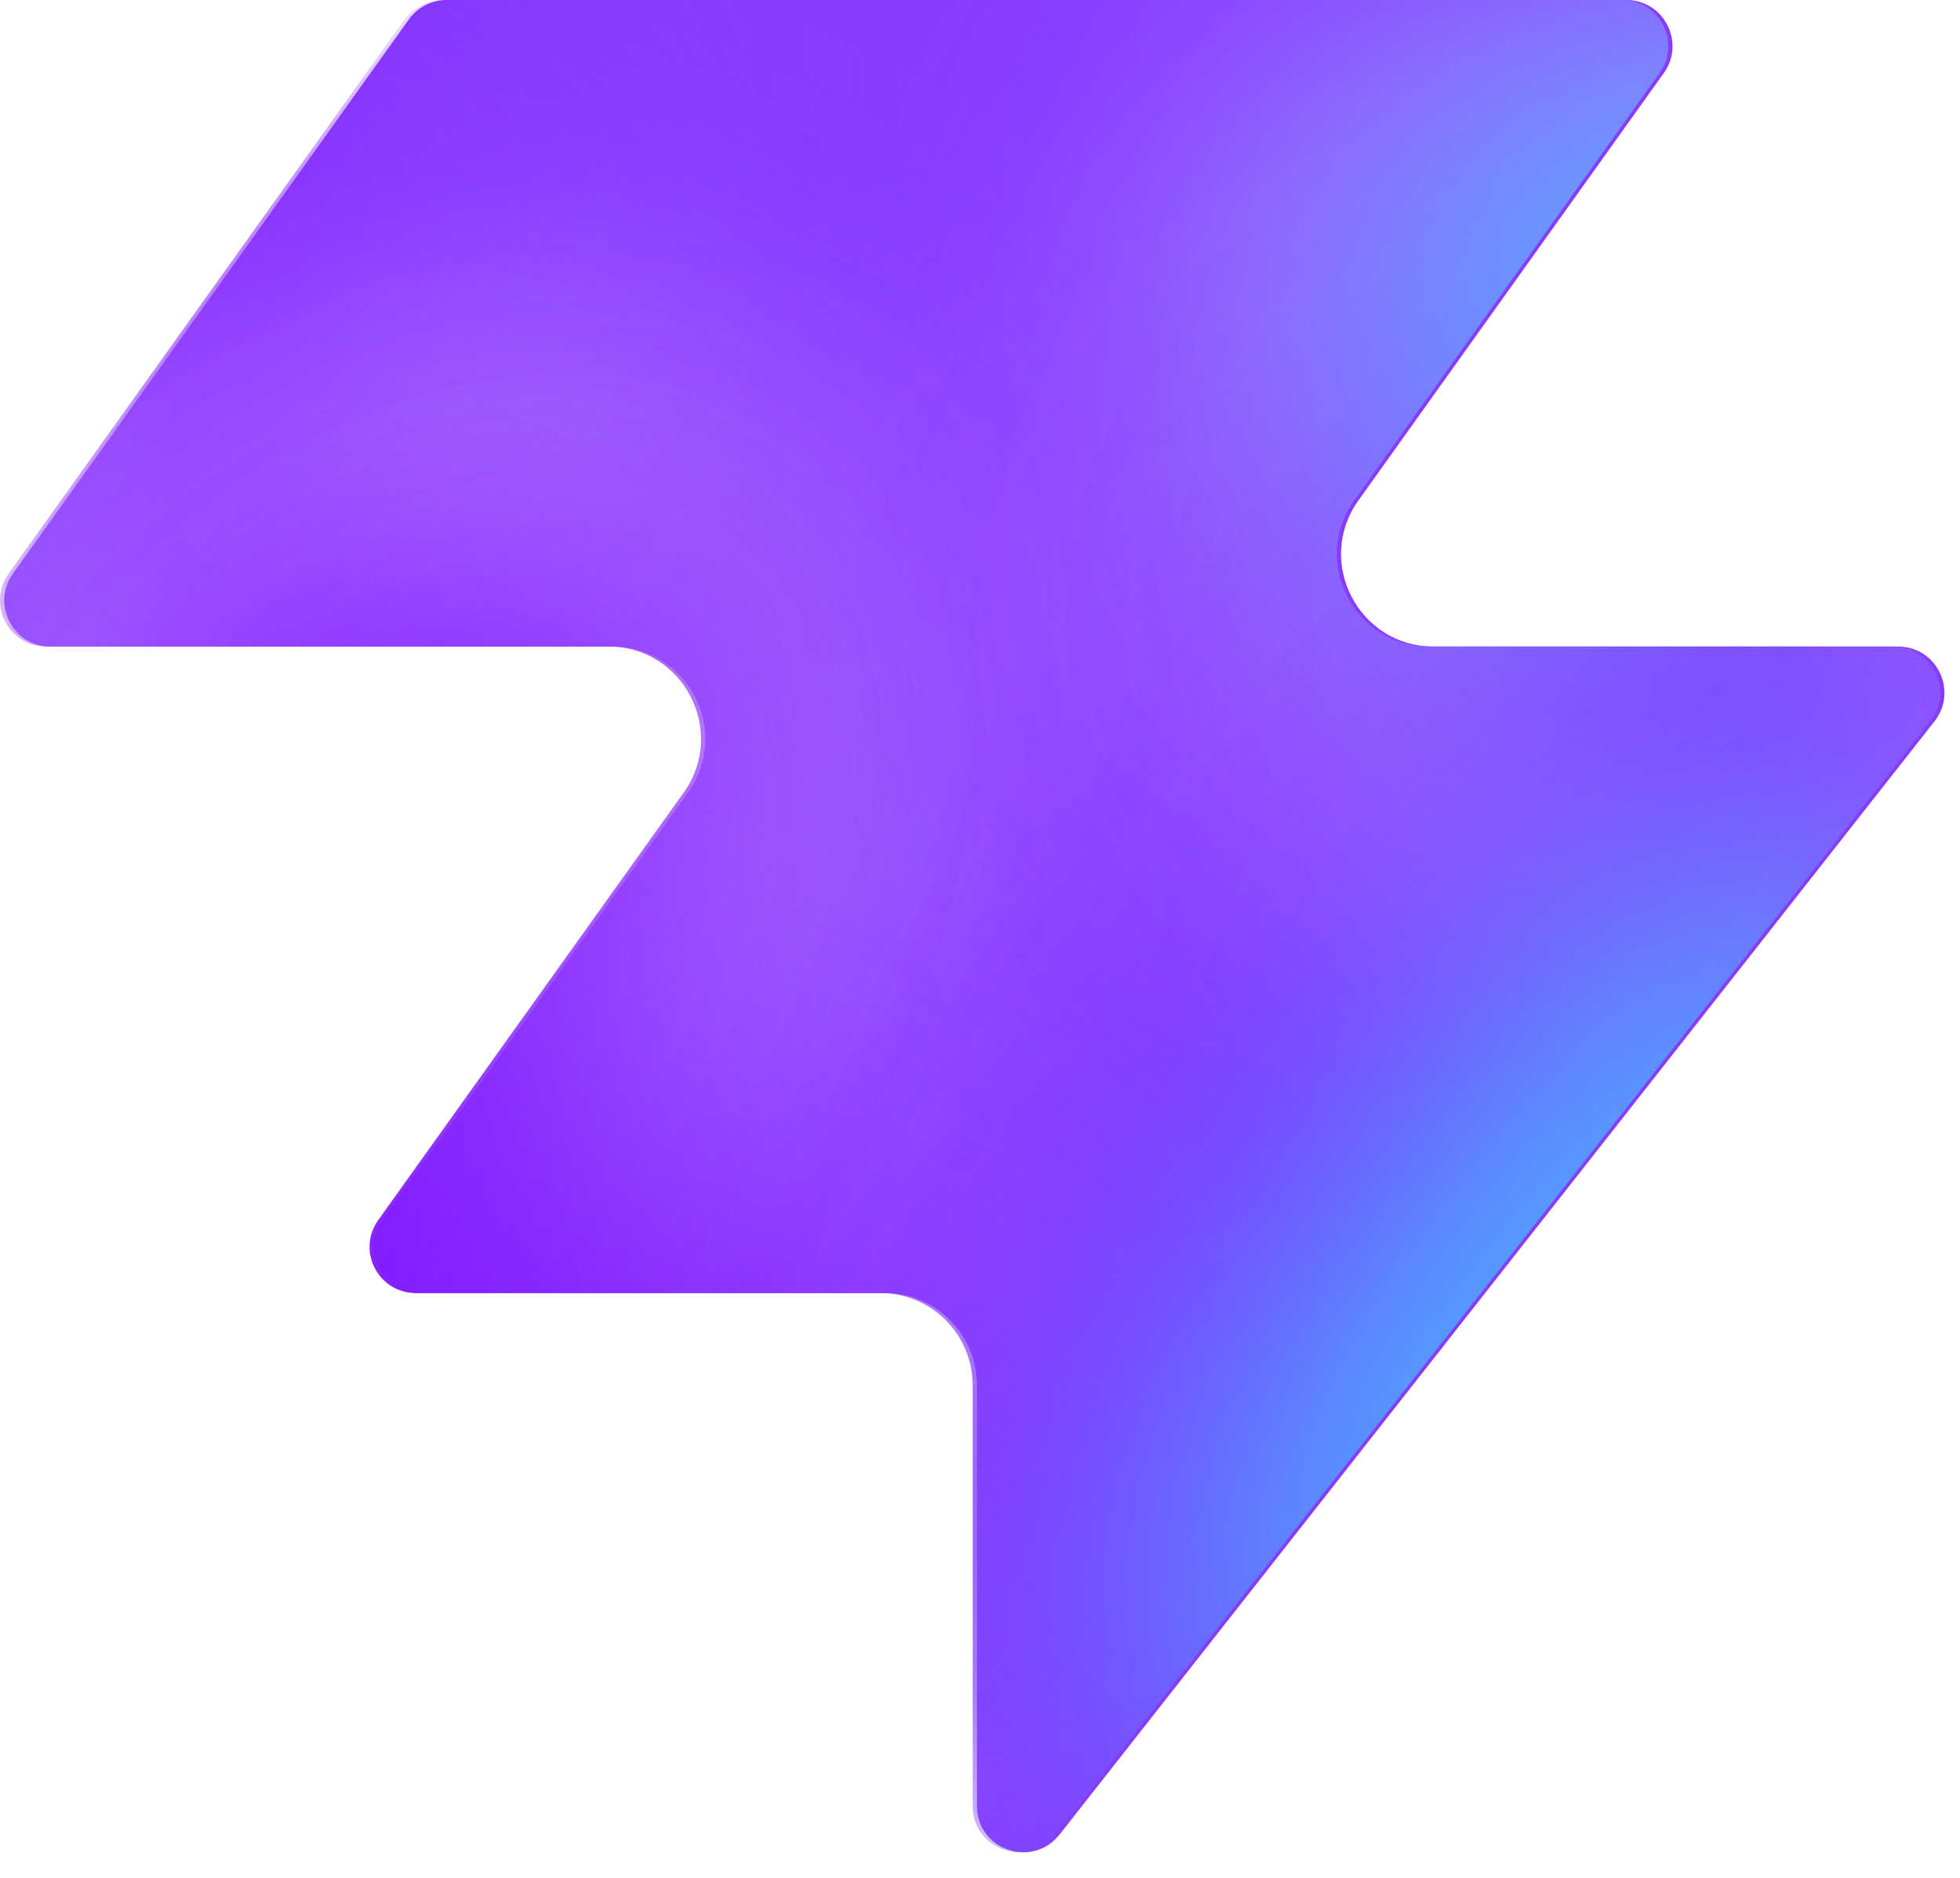
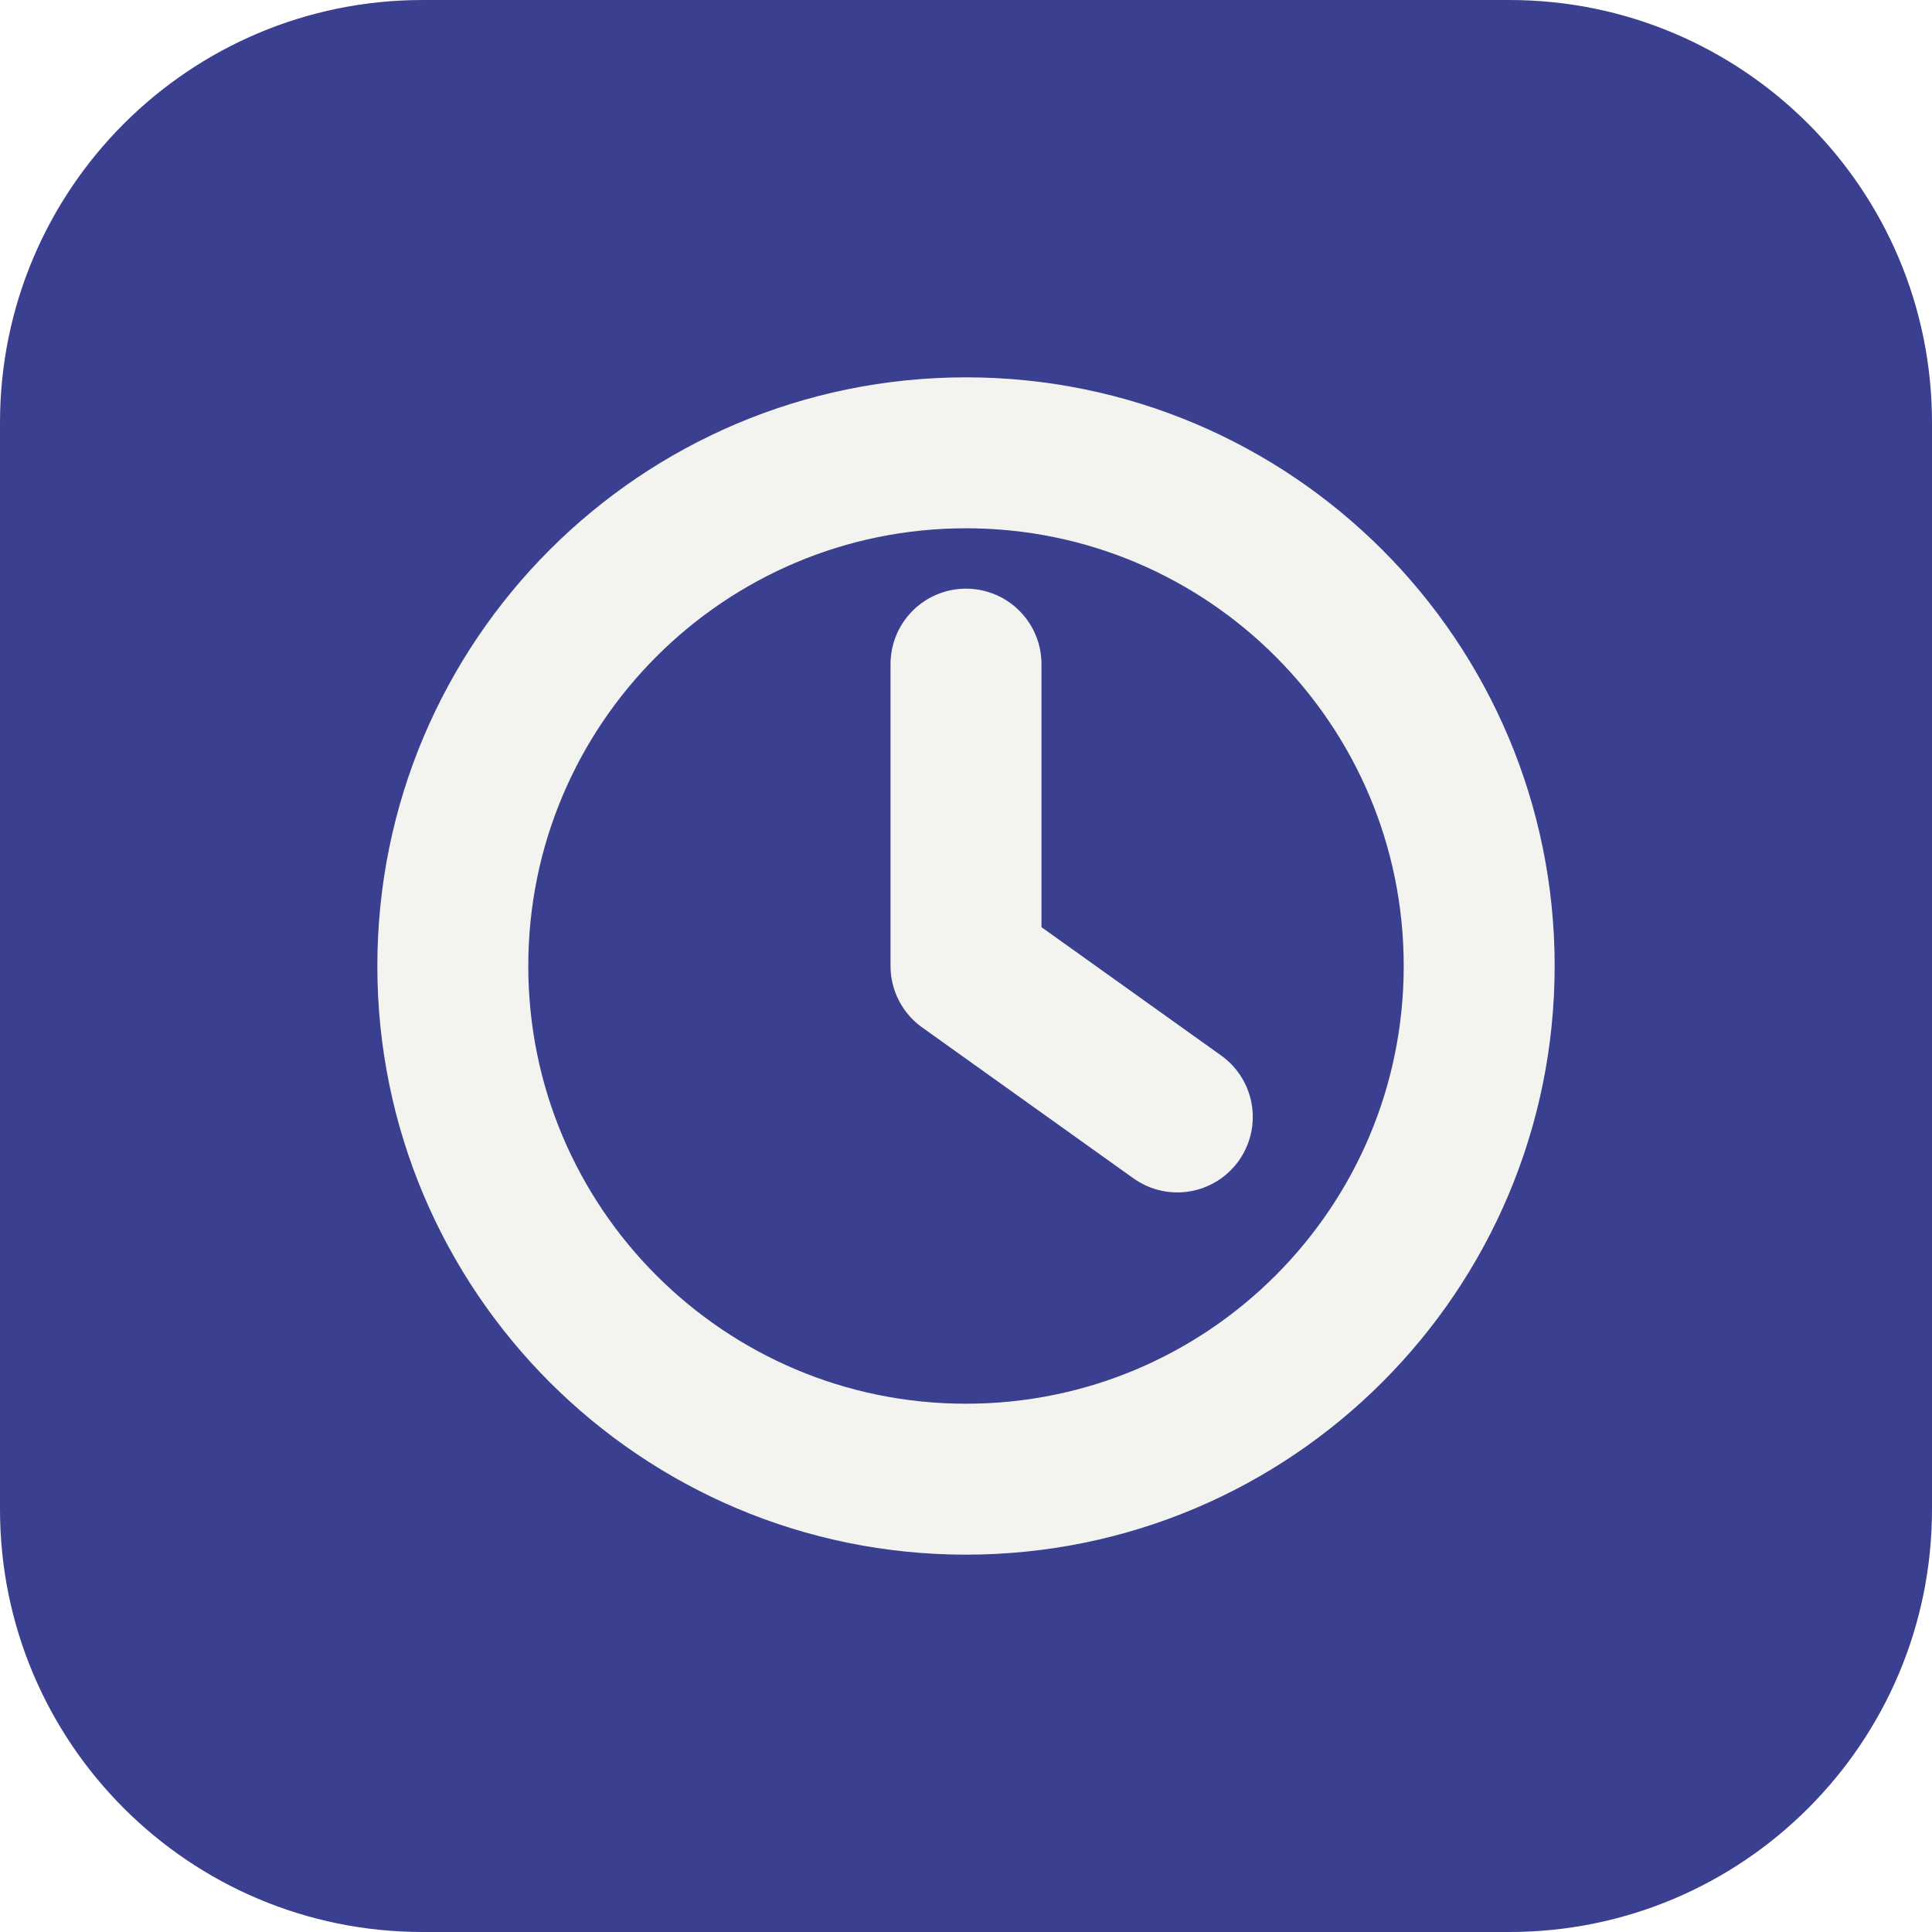
- <svg xmlns="http://www.w3.org/2000/svg" width="48" height="46" fill="none" viewBox="0 0 48 46">
-   <path fill="#863bff" d="M25.946 44.938c-.664.845-2.021.375-2.021-.698V33.937a2.26 2.26 0 0 0-2.262-2.262H10.287c-.92 0-1.456-1.04-.92-1.788l7.48-10.471c1.07-1.497 0-3.578-1.842-3.578H1.237c-.92 0-1.456-1.04-.92-1.788L10.013.474c.214-.297.556-.474.92-.474h28.894c.92 0 1.456 1.04.92 1.788l-7.48 10.471c-1.07 1.498 0 3.579 1.842 3.579h11.377c.943 0 1.473 1.088.89 1.83L25.947 44.94z" style="fill:#863bff;fill:color(display-p3 .525 .23 1);fill-opacity:1" />
-   <mask id="a" width="48" height="46" x="0" y="0" maskUnits="userSpaceOnUse" style="mask-type:alpha">
-     <path fill="#000" d="M25.842 44.938c-.664.844-2.021.375-2.021-.698V33.937a2.26 2.26 0 0 0-2.262-2.262H10.183c-.92 0-1.456-1.04-.92-1.788l7.48-10.471c1.07-1.498 0-3.579-1.842-3.579H1.133c-.92 0-1.456-1.04-.92-1.787L9.91.473c.214-.297.556-.474.92-.474h28.894c.92 0 1.456 1.04.92 1.788l-7.48 10.471c-1.07 1.498 0 3.578 1.842 3.578h11.377c.943 0 1.473 1.088.89 1.832L25.843 44.94z" style="fill:#000;fill-opacity:1" />
-   </mask>
-   <g mask="url(#a)">
-     <g filter="url(#b)">
-       <ellipse cx="5.508" cy="14.704" fill="#ede6ff" rx="5.508" ry="14.704" style="fill:#ede6ff;fill:color(display-p3 .927 .903 1);fill-opacity:1" transform="matrix(.00324 1 1 -.00324 -4.47 31.516)" />
-     </g>
-     <g filter="url(#c)">
-       <ellipse cx="10.399" cy="29.851" fill="#ede6ff" rx="10.399" ry="29.851" style="fill:#ede6ff;fill:color(display-p3 .927 .903 1);fill-opacity:1" transform="matrix(.00324 1 1 -.00324 -39.328 7.883)" />
-     </g>
-     <g filter="url(#d)">
-       <ellipse cx="5.508" cy="30.487" fill="#7e14ff" rx="5.508" ry="30.487" style="fill:#7e14ff;fill:color(display-p3 .492 .077 1);fill-opacity:1" transform="rotate(89.814 -25.913 -14.639)scale(1 -1)" />
-     </g>
-     <g filter="url(#e)">
-       <ellipse cx="5.508" cy="30.599" fill="#7e14ff" rx="5.508" ry="30.599" style="fill:#7e14ff;fill:color(display-p3 .492 .077 1);fill-opacity:1" transform="rotate(89.814 -32.644 -3.334)scale(1 -1)" />
-     </g>
-     <g filter="url(#f)">
-       <ellipse cx="5.508" cy="30.599" fill="#7e14ff" rx="5.508" ry="30.599" style="fill:#7e14ff;fill:color(display-p3 .492 .077 1);fill-opacity:1" transform="matrix(.00324 1 1 -.00324 -34.34 30.47)" />
-     </g>
-     <g filter="url(#g)">
-       <ellipse cx="14.072" cy="22.078" fill="#ede6ff" rx="14.072" ry="22.078" style="fill:#ede6ff;fill:color(display-p3 .927 .903 1);fill-opacity:1" transform="rotate(93.35 24.506 48.493)scale(-1 1)" />
-     </g>
-     <g filter="url(#h)">
-       <ellipse cx="3.47" cy="21.501" fill="#7e14ff" rx="3.47" ry="21.501" style="fill:#7e14ff;fill:color(display-p3 .492 .077 1);fill-opacity:1" transform="rotate(89.009 28.708 47.59)scale(-1 1)" />
-     </g>
-     <g filter="url(#i)">
-       <ellipse cx="3.47" cy="21.501" fill="#7e14ff" rx="3.47" ry="21.501" style="fill:#7e14ff;fill:color(display-p3 .492 .077 1);fill-opacity:1" transform="rotate(89.009 28.708 47.59)scale(-1 1)" />
-     </g>
-     <g filter="url(#j)">
-       <ellipse cx=".387" cy="8.972" fill="#7e14ff" rx="4.407" ry="29.108" style="fill:#7e14ff;fill:color(display-p3 .492 .077 1);fill-opacity:1" transform="rotate(39.51 .387 8.972)" />
-     </g>
-     <g filter="url(#k)">
-       <ellipse cx="47.523" cy="-6.092" fill="#7e14ff" rx="4.407" ry="29.108" style="fill:#7e14ff;fill:color(display-p3 .492 .077 1);fill-opacity:1" transform="rotate(37.892 47.523 -6.092)" />
-     </g>
-     <g filter="url(#l)">
-       <ellipse cx="41.412" cy="6.333" fill="#47bfff" rx="5.971" ry="9.665" style="fill:#47bfff;fill:color(display-p3 .28 .748 1);fill-opacity:1" transform="rotate(37.892 41.412 6.333)" />
-     </g>
-     <g filter="url(#m)">
-       <ellipse cx="-1.879" cy="38.332" fill="#7e14ff" rx="4.407" ry="29.108" style="fill:#7e14ff;fill:color(display-p3 .492 .077 1);fill-opacity:1" transform="rotate(37.892 -1.88 38.332)" />
-     </g>
-     <g filter="url(#n)">
-       <ellipse cx="-1.879" cy="38.332" fill="#7e14ff" rx="4.407" ry="29.108" style="fill:#7e14ff;fill:color(display-p3 .492 .077 1);fill-opacity:1" transform="rotate(37.892 -1.88 38.332)" />
-     </g>
-     <g filter="url(#o)">
-       <ellipse cx="35.651" cy="29.907" fill="#7e14ff" rx="4.407" ry="29.108" style="fill:#7e14ff;fill:color(display-p3 .492 .077 1);fill-opacity:1" transform="rotate(37.892 35.651 29.907)" />
-     </g>
-     <g filter="url(#p)">
-       <ellipse cx="38.418" cy="32.4" fill="#47bfff" rx="5.971" ry="15.297" style="fill:#47bfff;fill:color(display-p3 .28 .748 1);fill-opacity:1" transform="rotate(37.892 38.418 32.4)" />
-     </g>
-   </g>
-   <defs>
-     <filter id="b" width="60.045" height="41.654" x="-19.77" y="16.149" color-interpolation-filters="sRGB" filterUnits="userSpaceOnUse">
-       <feFlood flood-opacity="0" result="BackgroundImageFix" />
-       <feBlend in="SourceGraphic" in2="BackgroundImageFix" result="shape" />
-       <feGaussianBlur result="effect1_foregroundBlur_2002_17158" stdDeviation="7.659" />
-     </filter>
-     <filter id="c" width="90.34" height="51.437" x="-54.613" y="-7.533" color-interpolation-filters="sRGB" filterUnits="userSpaceOnUse">
-       <feFlood flood-opacity="0" result="BackgroundImageFix" />
-       <feBlend in="SourceGraphic" in2="BackgroundImageFix" result="shape" />
-       <feGaussianBlur result="effect1_foregroundBlur_2002_17158" stdDeviation="7.659" />
-     </filter>
-     <filter id="d" width="79.355" height="29.4" x="-49.64" y="2.03" color-interpolation-filters="sRGB" filterUnits="userSpaceOnUse">
-       <feFlood flood-opacity="0" result="BackgroundImageFix" />
-       <feBlend in="SourceGraphic" in2="BackgroundImageFix" result="shape" />
-       <feGaussianBlur result="effect1_foregroundBlur_2002_17158" stdDeviation="4.596" />
-     </filter>
-     <filter id="e" width="79.579" height="29.4" x="-45.045" y="20.029" color-interpolation-filters="sRGB" filterUnits="userSpaceOnUse">
-       <feFlood flood-opacity="0" result="BackgroundImageFix" />
-       <feBlend in="SourceGraphic" in2="BackgroundImageFix" result="shape" />
-       <feGaussianBlur result="effect1_foregroundBlur_2002_17158" stdDeviation="4.596" />
-     </filter>
-     <filter id="f" width="79.579" height="29.4" x="-43.513" y="21.178" color-interpolation-filters="sRGB" filterUnits="userSpaceOnUse">
-       <feFlood flood-opacity="0" result="BackgroundImageFix" />
-       <feBlend in="SourceGraphic" in2="BackgroundImageFix" result="shape" />
-       <feGaussianBlur result="effect1_foregroundBlur_2002_17158" stdDeviation="4.596" />
-     </filter>
-     <filter id="g" width="74.749" height="58.852" x="15.756" y="-17.901" color-interpolation-filters="sRGB" filterUnits="userSpaceOnUse">
-       <feFlood flood-opacity="0" result="BackgroundImageFix" />
-       <feBlend in="SourceGraphic" in2="BackgroundImageFix" result="shape" />
-       <feGaussianBlur result="effect1_foregroundBlur_2002_17158" stdDeviation="7.659" />
-     </filter>
-     <filter id="h" width="61.377" height="25.362" x="23.548" y="2.284" color-interpolation-filters="sRGB" filterUnits="userSpaceOnUse">
-       <feFlood flood-opacity="0" result="BackgroundImageFix" />
-       <feBlend in="SourceGraphic" in2="BackgroundImageFix" result="shape" />
-       <feGaussianBlur result="effect1_foregroundBlur_2002_17158" stdDeviation="4.596" />
-     </filter>
-     <filter id="i" width="61.377" height="25.362" x="23.548" y="2.284" color-interpolation-filters="sRGB" filterUnits="userSpaceOnUse">
-       <feFlood flood-opacity="0" result="BackgroundImageFix" />
-       <feBlend in="SourceGraphic" in2="BackgroundImageFix" result="shape" />
-       <feGaussianBlur result="effect1_foregroundBlur_2002_17158" stdDeviation="4.596" />
-     </filter>
-     <filter id="j" width="56.045" height="63.649" x="-27.636" y="-22.853" color-interpolation-filters="sRGB" filterUnits="userSpaceOnUse">
-       <feFlood flood-opacity="0" result="BackgroundImageFix" />
-       <feBlend in="SourceGraphic" in2="BackgroundImageFix" result="shape" />
-       <feGaussianBlur result="effect1_foregroundBlur_2002_17158" stdDeviation="4.596" />
-     </filter>
-     <filter id="k" width="54.814" height="64.646" x="20.116" y="-38.415" color-interpolation-filters="sRGB" filterUnits="userSpaceOnUse">
-       <feFlood flood-opacity="0" result="BackgroundImageFix" />
-       <feBlend in="SourceGraphic" in2="BackgroundImageFix" result="shape" />
-       <feGaussianBlur result="effect1_foregroundBlur_2002_17158" stdDeviation="4.596" />
-     </filter>
-     <filter id="l" width="33.541" height="35.313" x="24.641" y="-11.323" color-interpolation-filters="sRGB" filterUnits="userSpaceOnUse">
-       <feFlood flood-opacity="0" result="BackgroundImageFix" />
-       <feBlend in="SourceGraphic" in2="BackgroundImageFix" result="shape" />
-       <feGaussianBlur result="effect1_foregroundBlur_2002_17158" stdDeviation="4.596" />
-     </filter>
-     <filter id="m" width="54.814" height="64.646" x="-29.286" y="6.009" color-interpolation-filters="sRGB" filterUnits="userSpaceOnUse">
-       <feFlood flood-opacity="0" result="BackgroundImageFix" />
-       <feBlend in="SourceGraphic" in2="BackgroundImageFix" result="shape" />
-       <feGaussianBlur result="effect1_foregroundBlur_2002_17158" stdDeviation="4.596" />
-     </filter>
-     <filter id="n" width="54.814" height="64.646" x="-29.286" y="6.009" color-interpolation-filters="sRGB" filterUnits="userSpaceOnUse">
-       <feFlood flood-opacity="0" result="BackgroundImageFix" />
-       <feBlend in="SourceGraphic" in2="BackgroundImageFix" result="shape" />
-       <feGaussianBlur result="effect1_foregroundBlur_2002_17158" stdDeviation="4.596" />
-     </filter>
-     <filter id="o" width="54.814" height="64.646" x="8.244" y="-2.416" color-interpolation-filters="sRGB" filterUnits="userSpaceOnUse">
-       <feFlood flood-opacity="0" result="BackgroundImageFix" />
-       <feBlend in="SourceGraphic" in2="BackgroundImageFix" result="shape" />
-       <feGaussianBlur result="effect1_foregroundBlur_2002_17158" stdDeviation="4.596" />
-     </filter>
-     <filter id="p" width="39.409" height="43.623" x="18.713" y="10.588" color-interpolation-filters="sRGB" filterUnits="userSpaceOnUse">
-       <feFlood flood-opacity="0" result="BackgroundImageFix" />
-       <feBlend in="SourceGraphic" in2="BackgroundImageFix" result="shape" />
-       <feGaussianBlur result="effect1_foregroundBlur_2002_17158" stdDeviation="4.596" />
-     </filter>
-   </defs>
+ <svg xmlns="http://www.w3.org/2000/svg" viewBox="0 0 64 64">
+   <rect width="64" height="64" rx="14" fill="#3B3F8F" />
+   <circle cx="32" cy="32" r="17" fill="none" stroke="#F3F4EF" stroke-width="5" />
+   <path d="M32 22v10l7 5" fill="none" stroke="#F3F4EF" stroke-width="5" stroke-linecap="round" stroke-linejoin="round" />
</svg>
